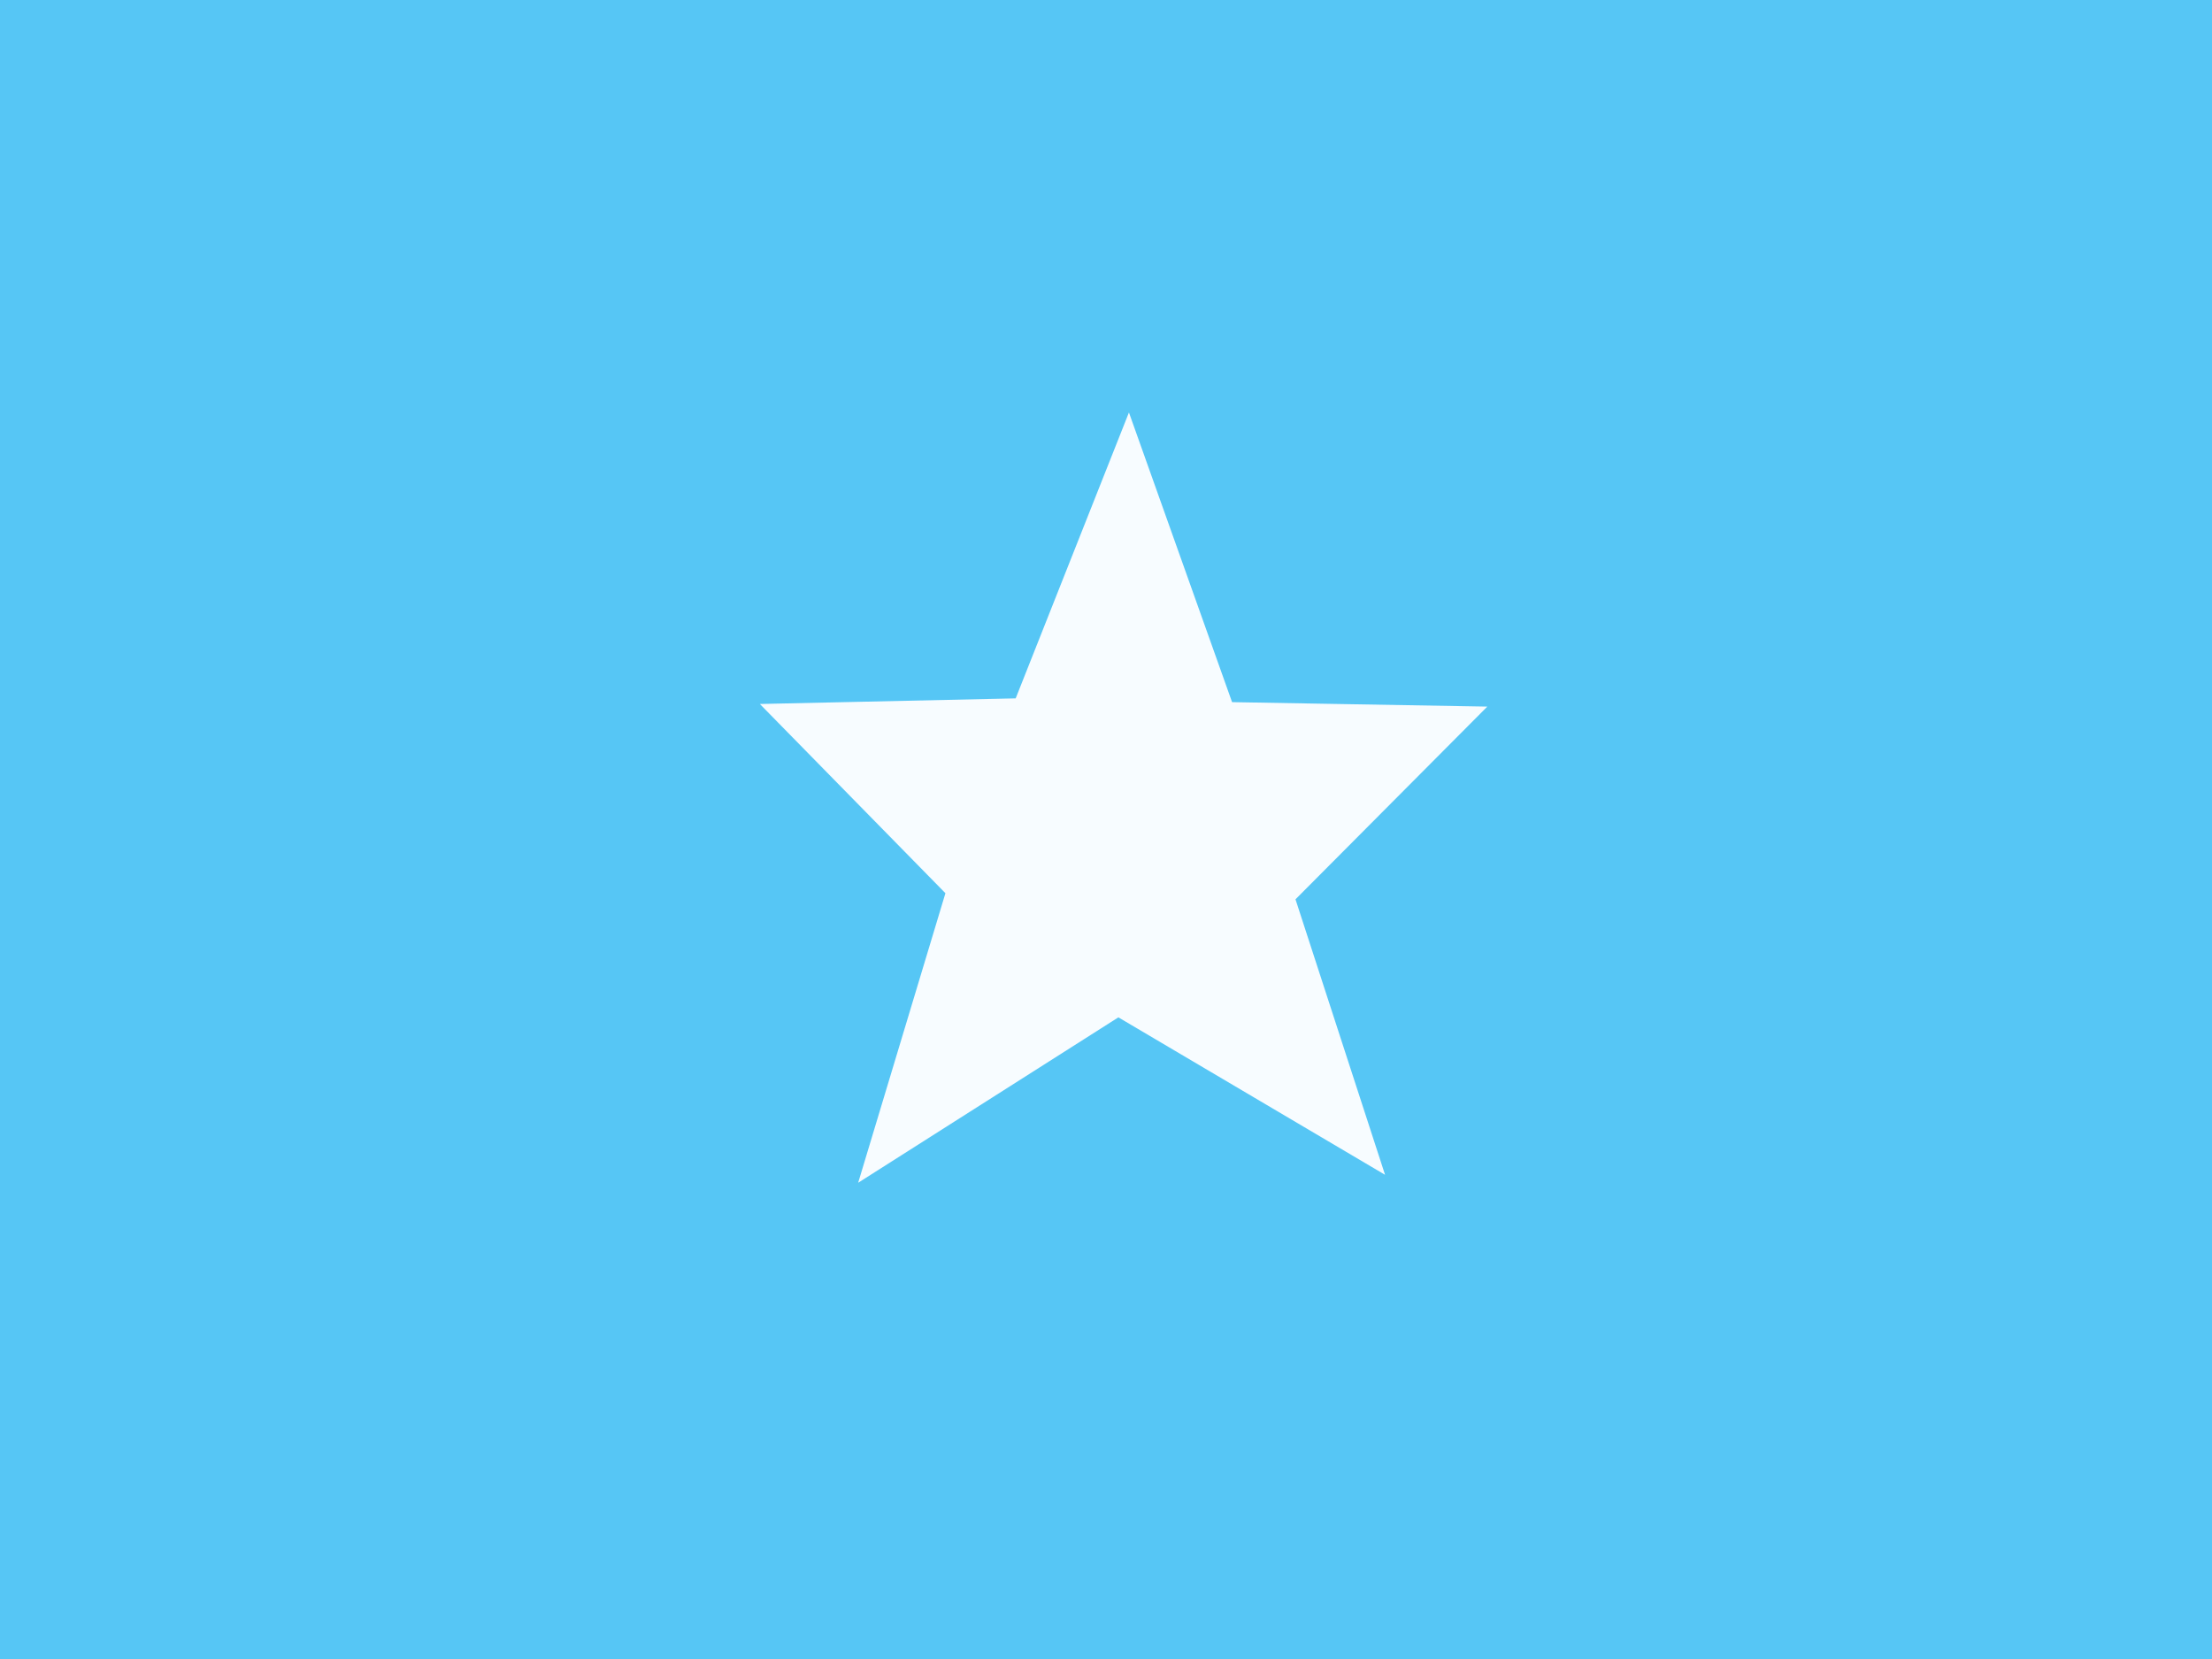
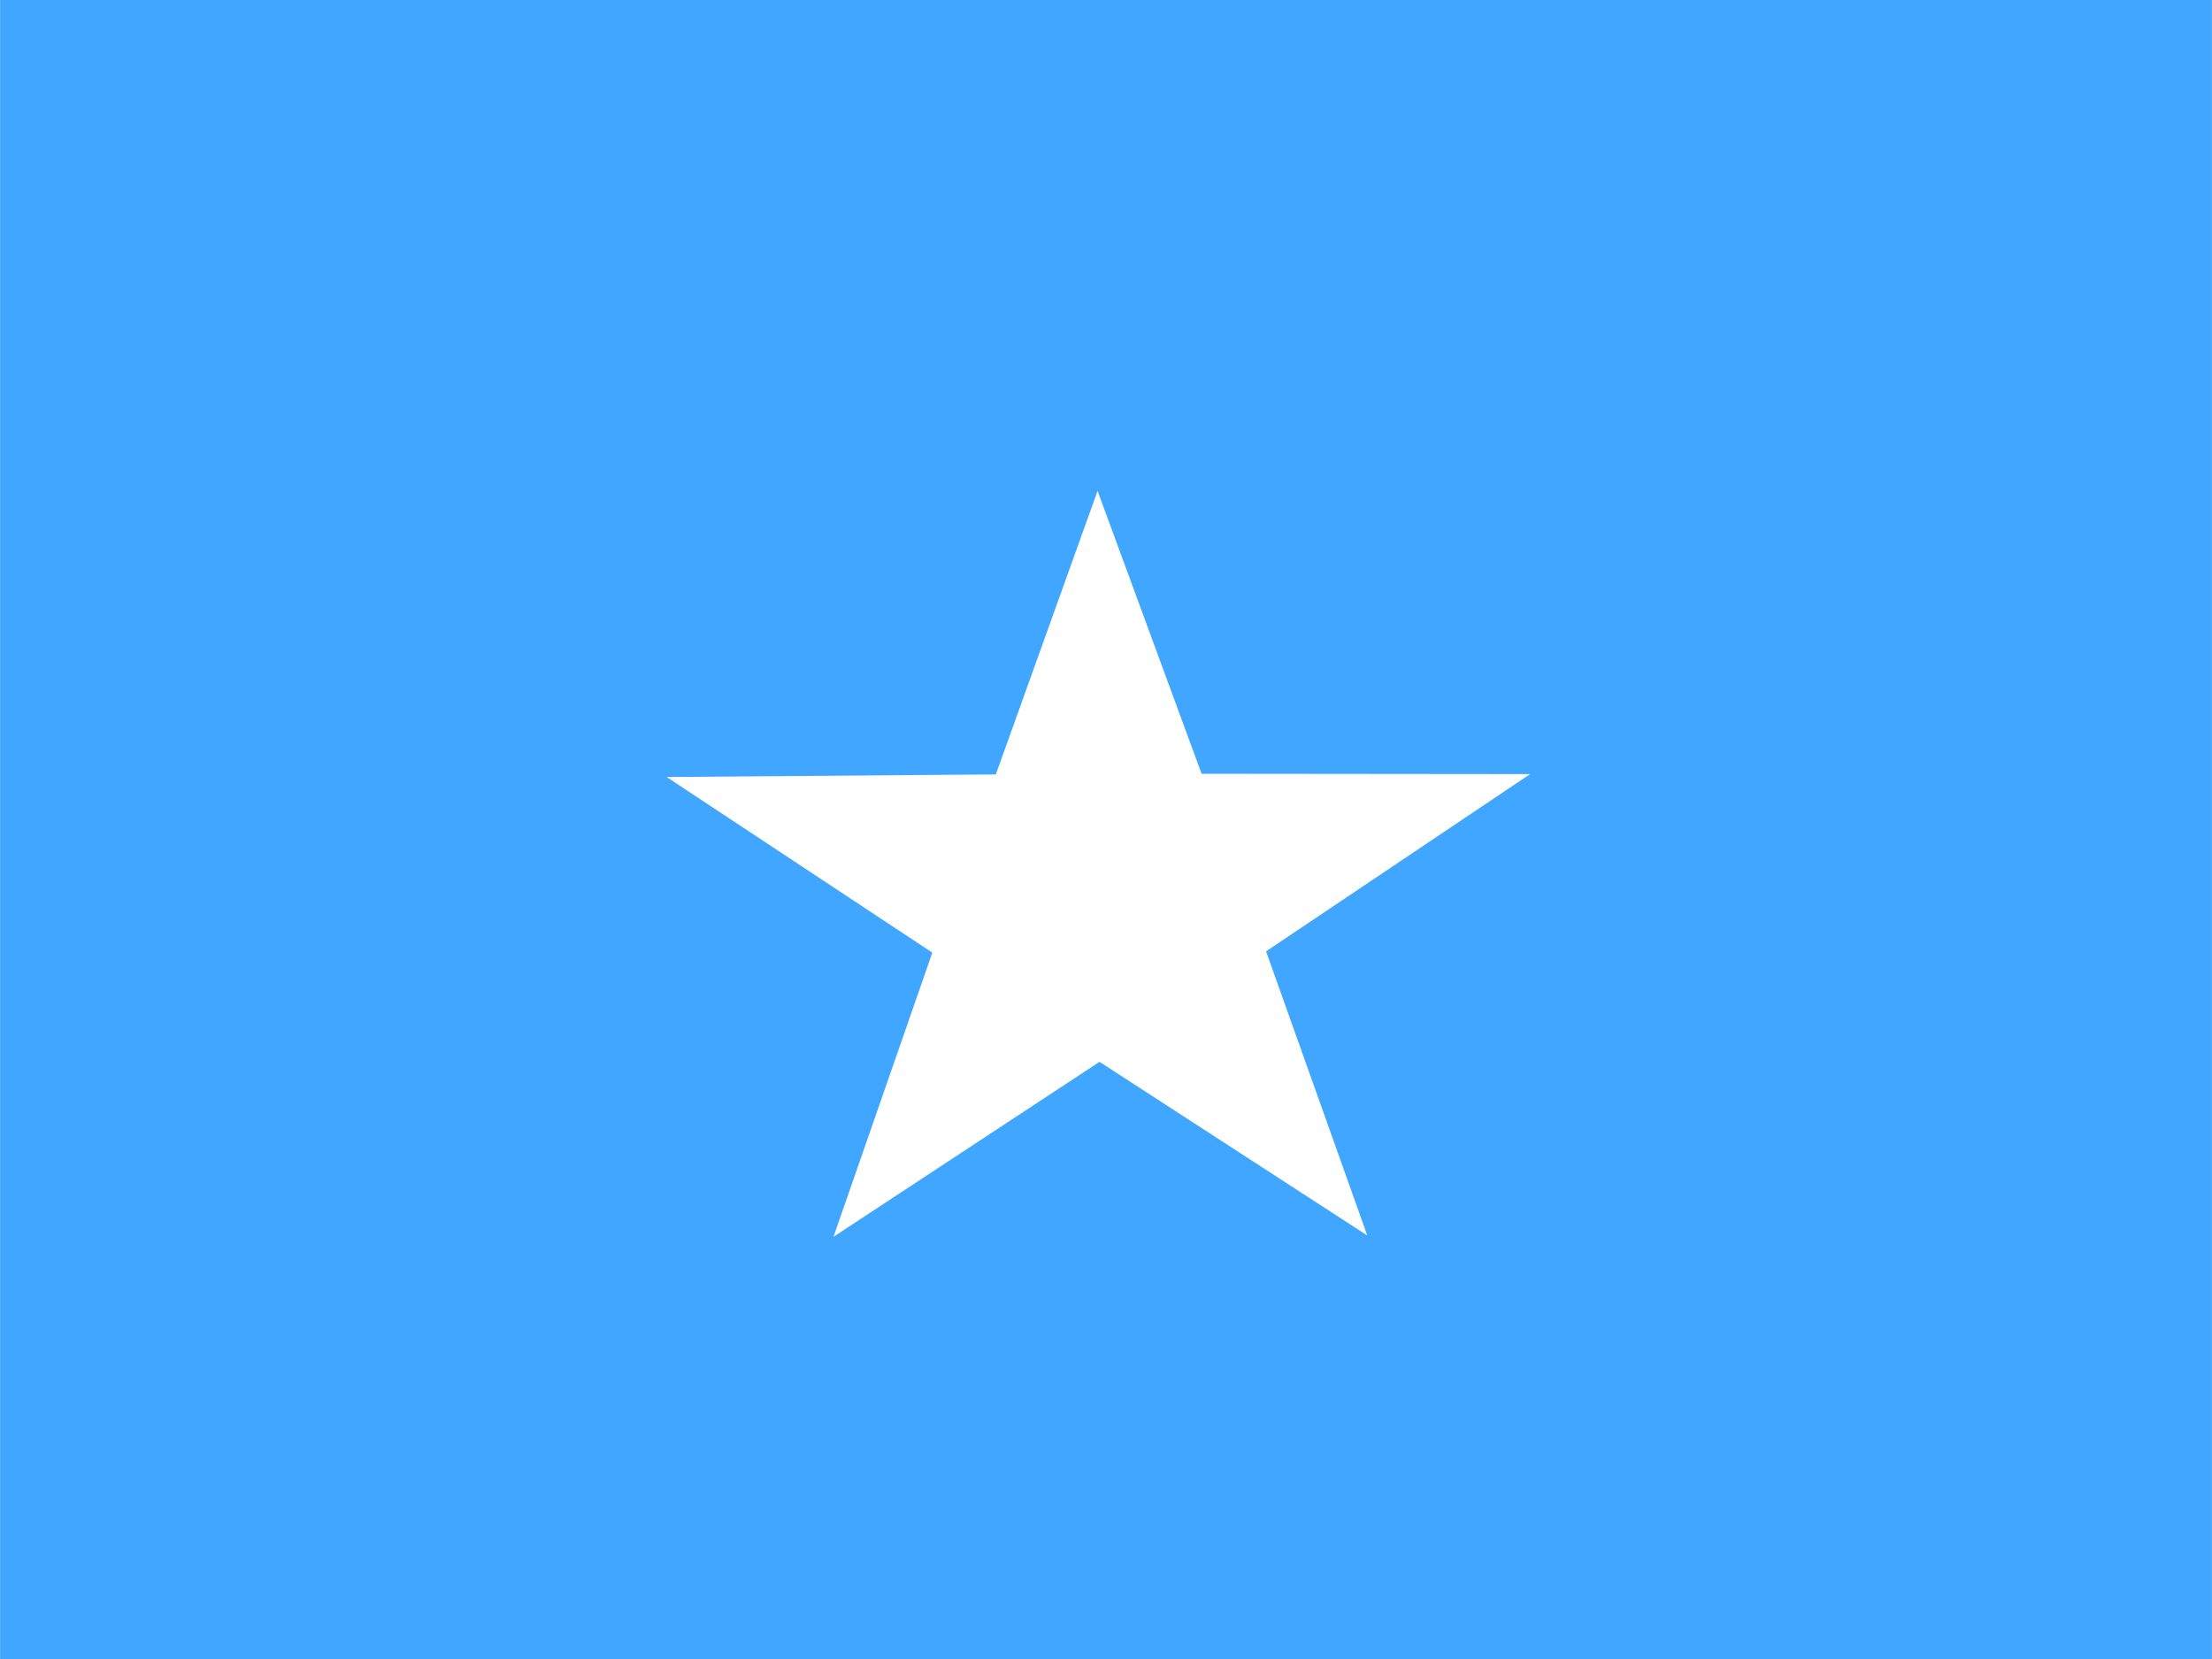
- <svg xmlns="http://www.w3.org/2000/svg" xmlns:xlink="http://www.w3.org/1999/xlink" width="32px" height="24px" viewBox="0 0 32 24" version="1.1">
+ <svg xmlns="http://www.w3.org/2000/svg" id="flag-icons-so" viewBox="0 0 640 480">
  <defs>
-     <rect id="path-1" x="0" y="0" width="32" height="24" />
+     <clipPath id="a">
+       <path fill-opacity=".7" d="M-85.3 0h682.6v512H-85.3z" />
+     </clipPath>
  </defs>
-   <g id="Symbols" stroke="none" stroke-width="1" fill="none" fill-rule="evenodd">
-     <g id="flag">
-       <mask id="mask-2" fill="white">
-         <use xlink:href="#path-1" />
-       </mask>
-       <g id="mask" />
-       <g id="contents" mask="url(#mask-2)">
-         <polygon id="base" fill="#56C6F5" points="0 0 32 0 32 24 0 24" />
-         <g id="mark" transform="translate(10, 5)" fill="#F7FCFF">
-           <polygon id="Star-5" transform="translate(6.230458, 6.571379) rotate(1) translate(-6.230458, -6.571379) " points="6.234 9.718 2.512 12.176 3.701 7.966 0.969 5.276 4.668 5.13 6.234 0.966 7.799 5.13 11.492 5.13 8.766 7.966 10.131 11.928" />
-         </g>
-       </g>
-     </g>
+   <g fill-rule="evenodd" clip-path="url(#a)" transform="translate(80) scale(.9375)">
+     <path fill="#40a6ff" d="M-128 0h768v512h-768z" />
+     <path fill="#fff" d="M336.5 381.2 254 327.7l-82.1 54 30.5-87.7-82-54.2L222 239l31.4-87.5 32.1 87.3 101.4.1-81.5 54.7 31.2 87.6z" />
  </g>
</svg>
